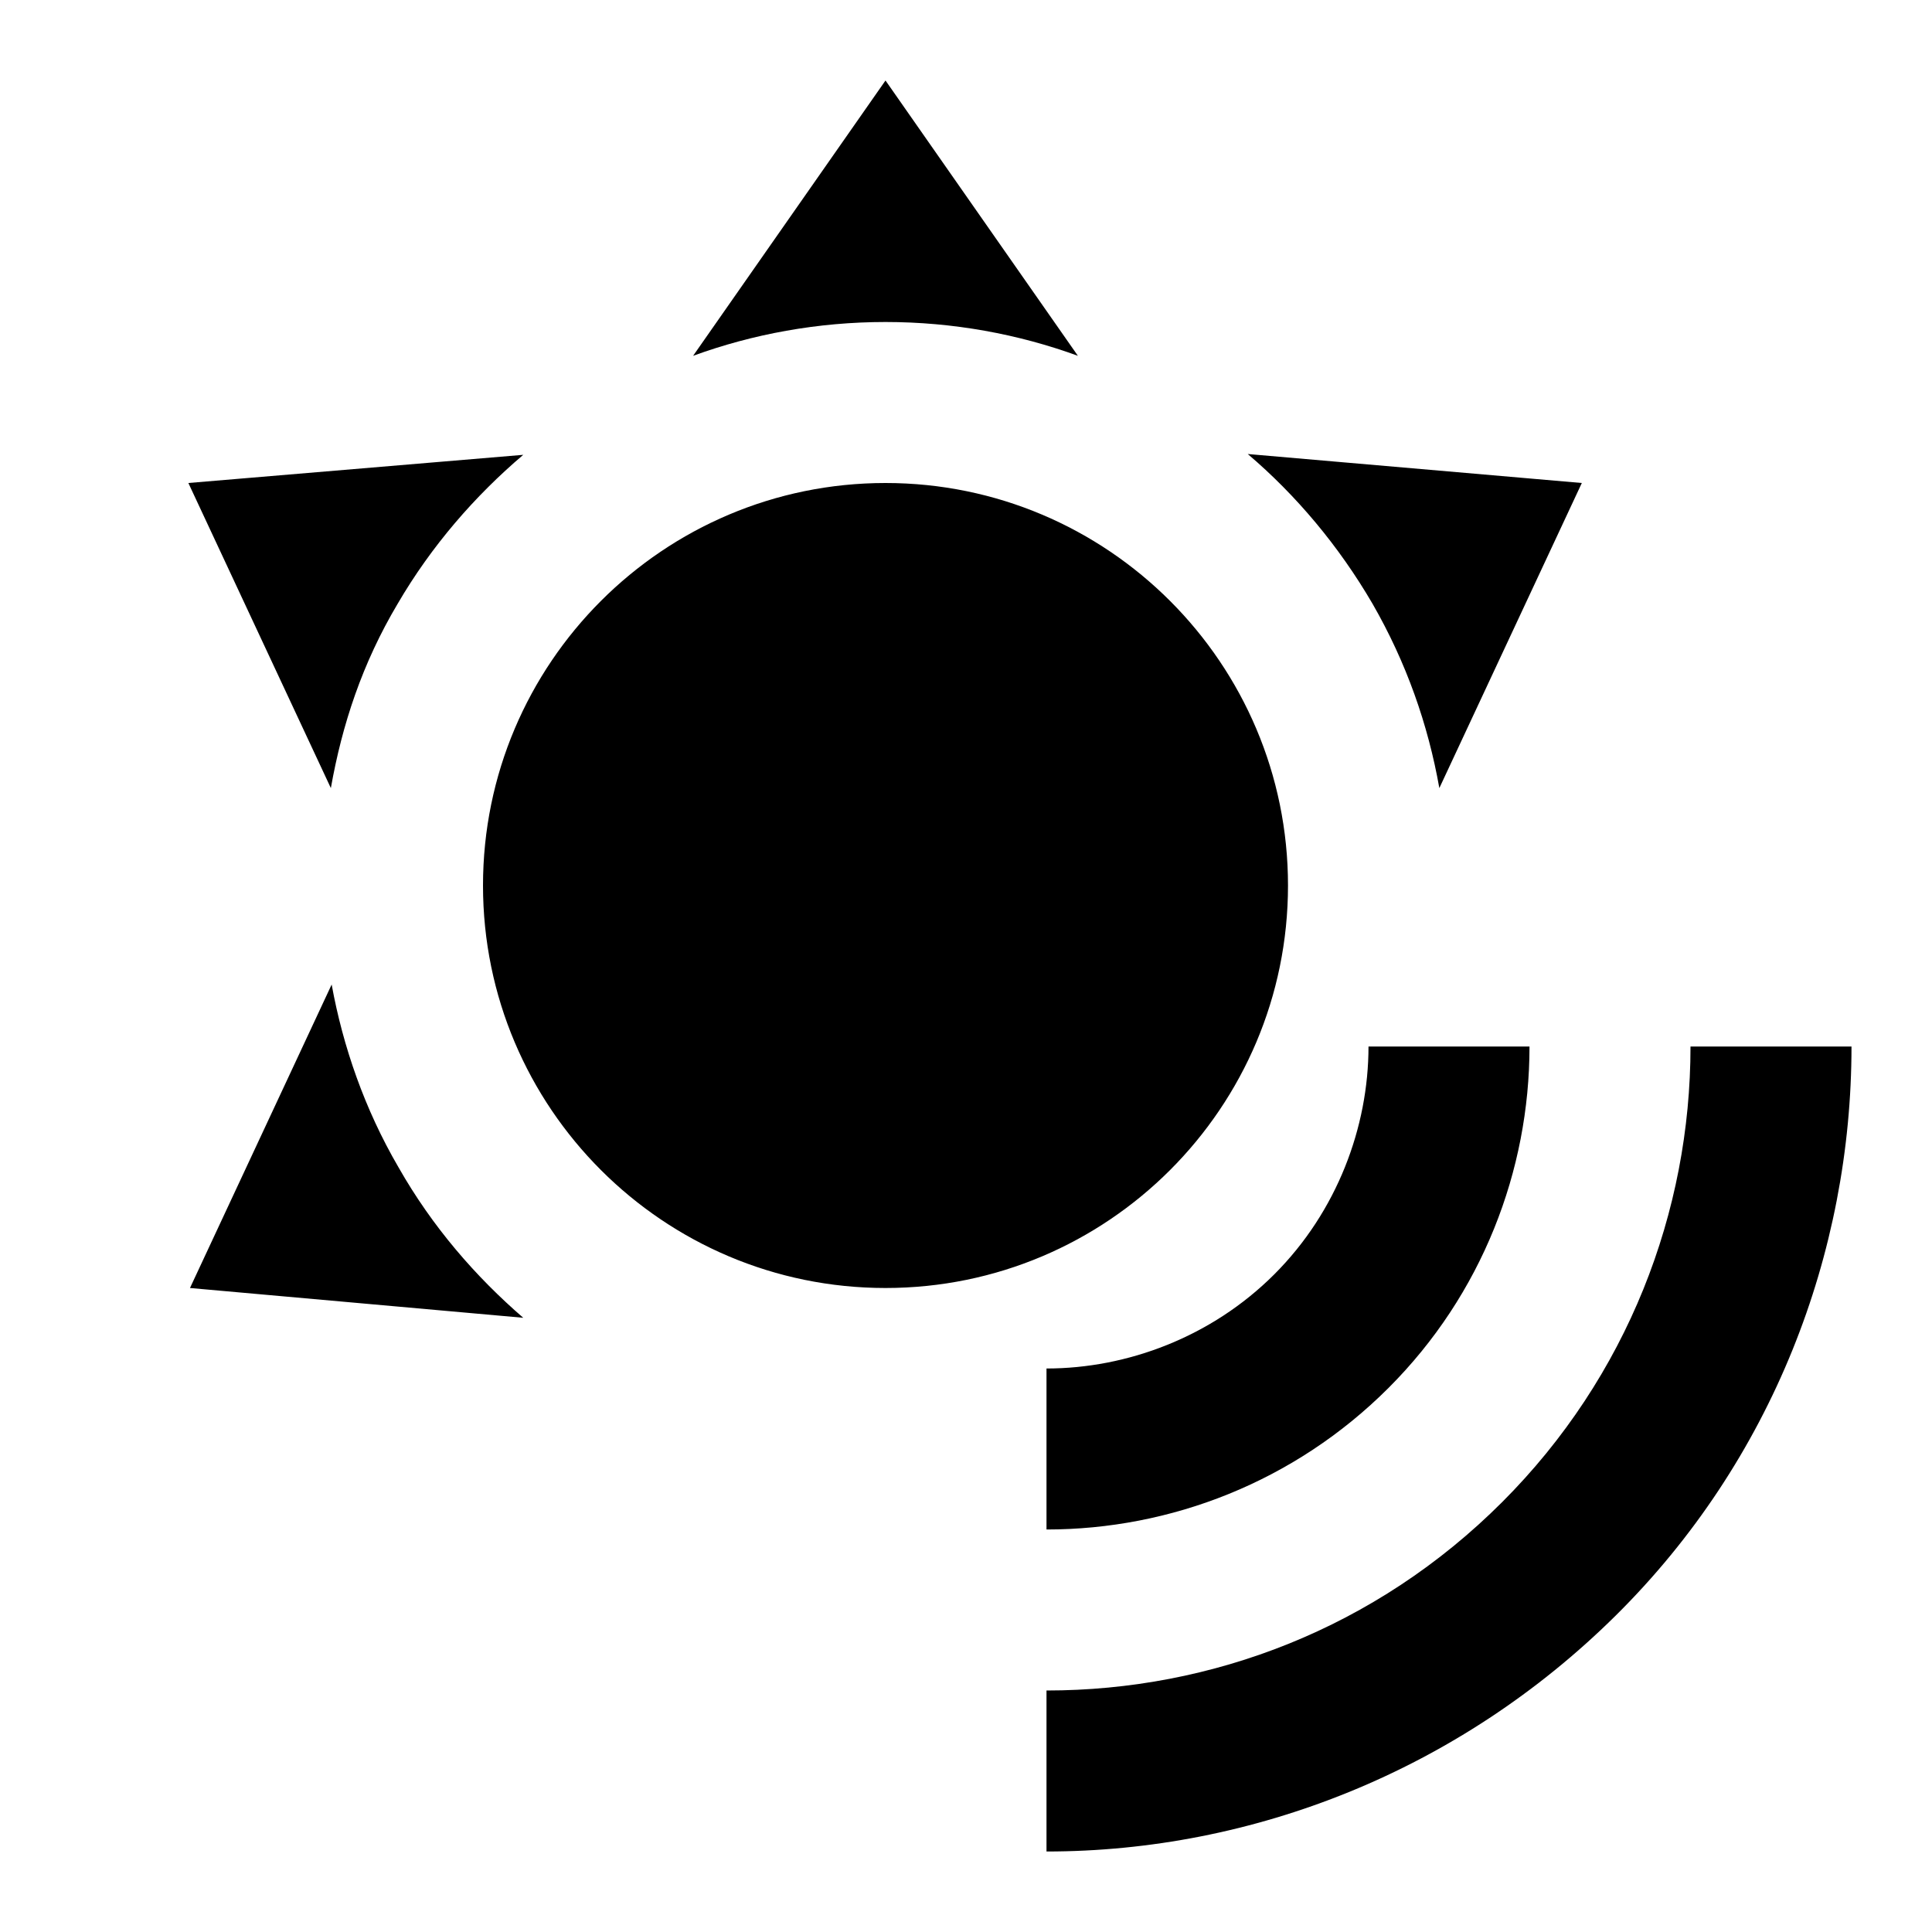
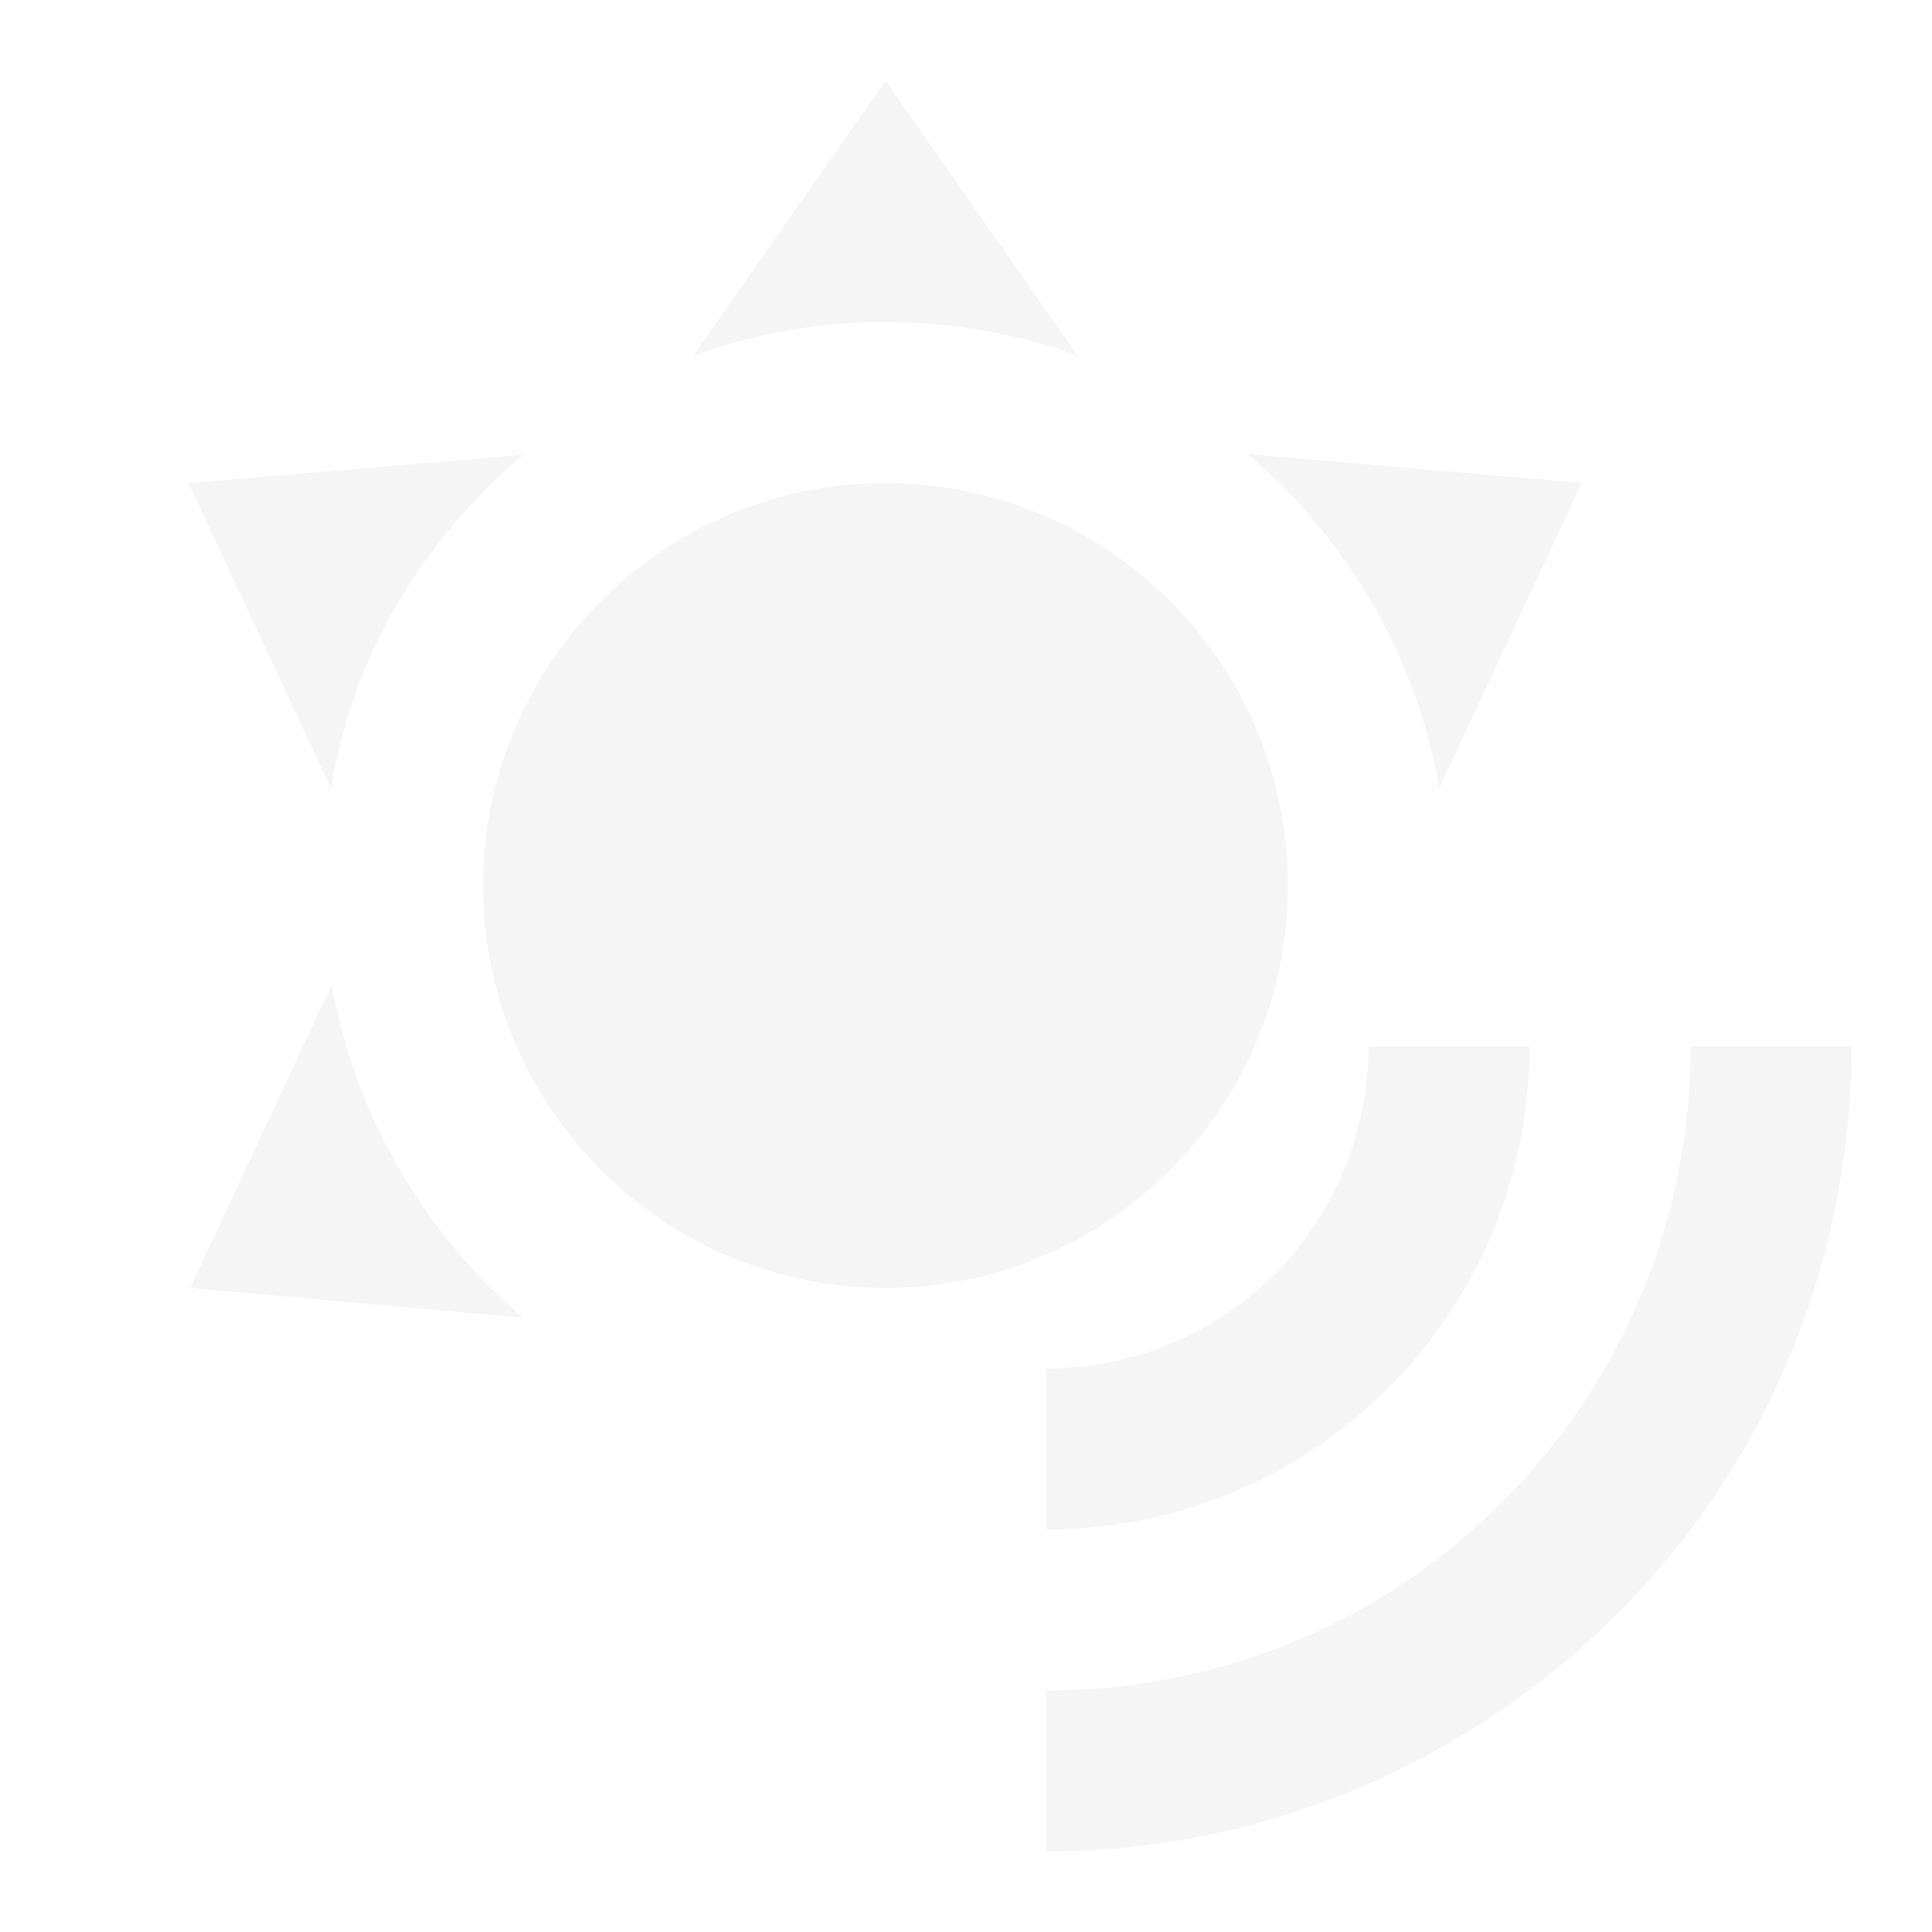
<svg xmlns="http://www.w3.org/2000/svg" viewBox="0 0 24 24">
-   <path d="M11 6C13.76 6 16 8.24 16 11S13.76 16 11 16 6 13.76 6 11 8.24 6 11 6M11 1L13.39 4.42C12.65 4.15 11.84 4 11 4S9.35 4.15 8.61 4.42L11 1M2.34 6L6.5 5.65C5.9 6.16 5.36 6.78 4.94 7.5C4.5 8.24 4.25 9 4.11 9.79L2.34 6M2.36 16L4.12 12.23C4.26 13 4.53 13.78 4.95 14.5C5.37 15.24 5.91 15.86 6.5 16.37L2.36 16M19.65 6L17.88 9.79C17.74 9 17.47 8.23 17.05 7.5C16.63 6.78 16.1 6.15 15.5 5.64L19.65 6M23 13H21C21 15.05 20.22 17.1 18.66 18.66C17.09 20.23 15.05 21 13 21V23C15.56 23 18.12 22 20.07 20.07S23 15.56 23 13M19 13H17C17 14 16.61 15.05 15.83 15.83C15.05 16.61 14 17 13 17V19C14.54 19 16.08 18.41 17.25 17.24C18.41 16.08 19 14.54 19 13" />
+   <path fill="#f5f5f5" d="M11 6C13.76 6 16 8.24 16 11S13.76 16 11 16 6 13.76 6 11 8.24 6 11 6M11 1L13.39 4.42C12.65 4.15 11.84 4 11 4S9.35 4.15 8.61 4.42L11 1M2.34 6L6.5 5.65C5.9 6.16 5.36 6.78 4.94 7.5C4.5 8.24 4.25 9 4.11 9.79L2.34 6M2.36 16L4.12 12.23C4.26 13 4.53 13.78 4.95 14.5C5.37 15.24 5.91 15.86 6.5 16.37L2.36 16M19.65 6L17.88 9.79C17.74 9 17.47 8.23 17.05 7.5C16.63 6.78 16.1 6.15 15.5 5.64L19.65 6M23 13H21C21 15.05 20.22 17.1 18.66 18.66C17.09 20.23 15.05 21 13 21V23C15.56 23 18.12 22 20.07 20.07S23 15.56 23 13M19 13H17C17 14 16.61 15.05 15.83 15.83C15.05 16.61 14 17 13 17V19C14.54 19 16.08 18.41 17.25 17.24C18.41 16.08 19 14.54 19 13" />
</svg>
